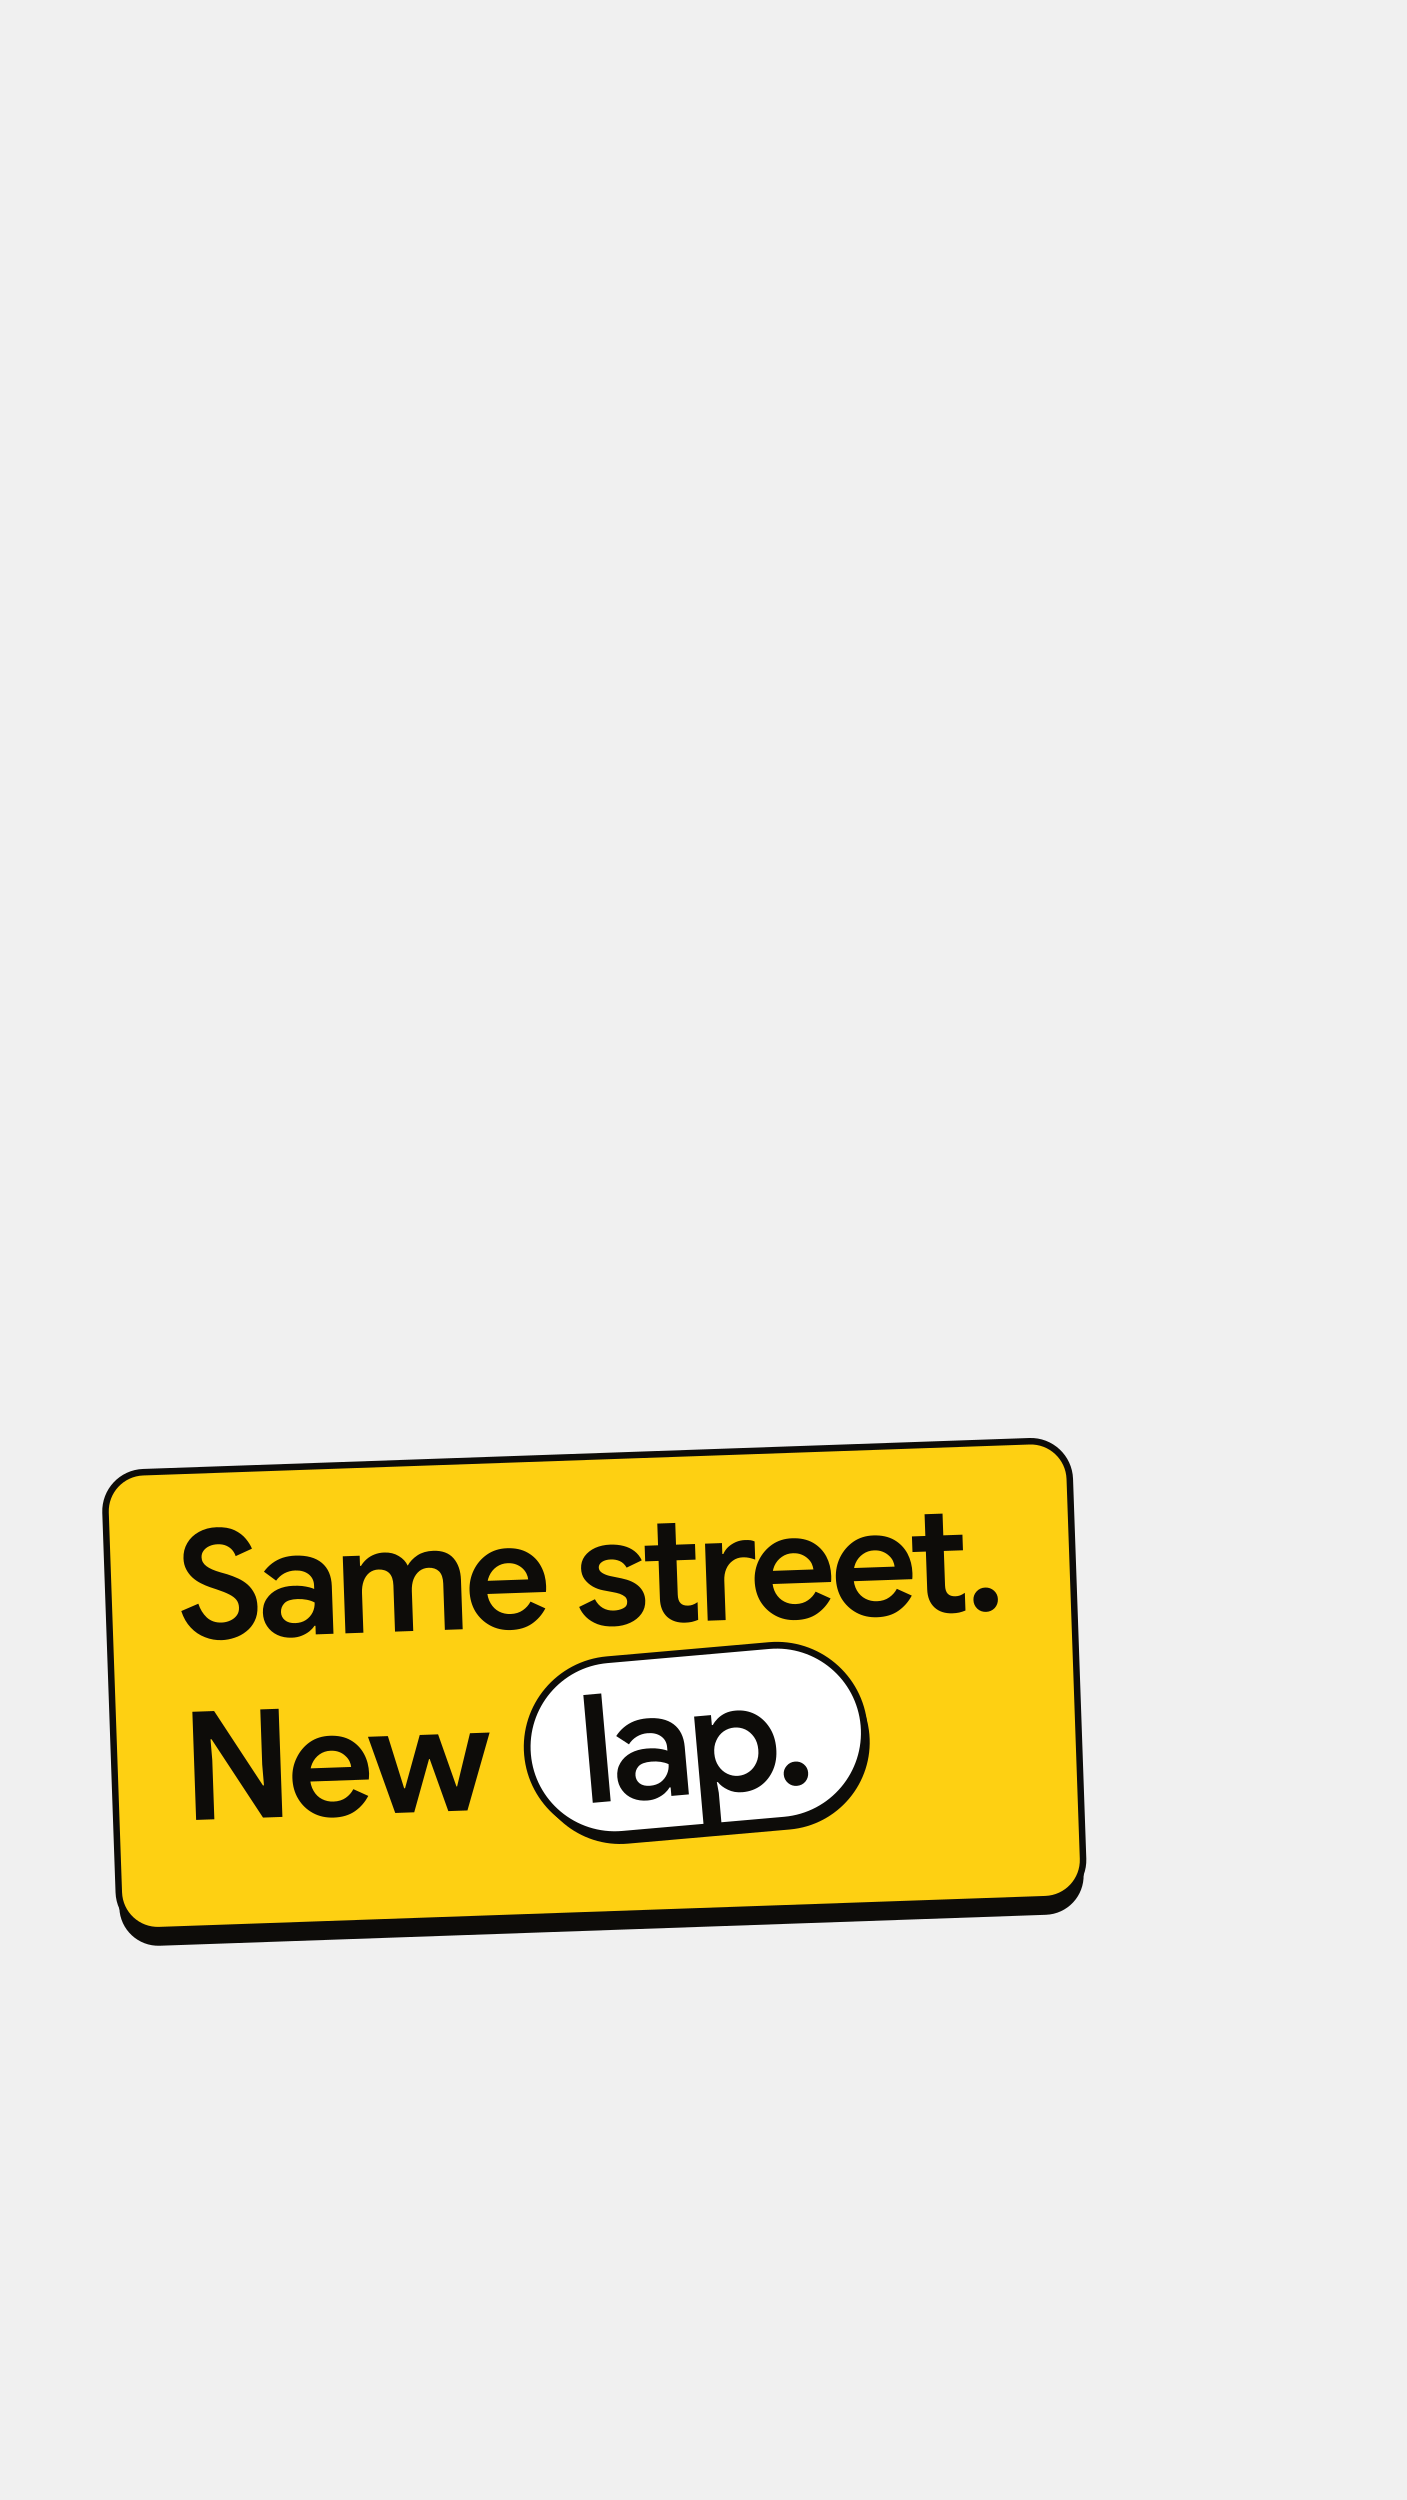
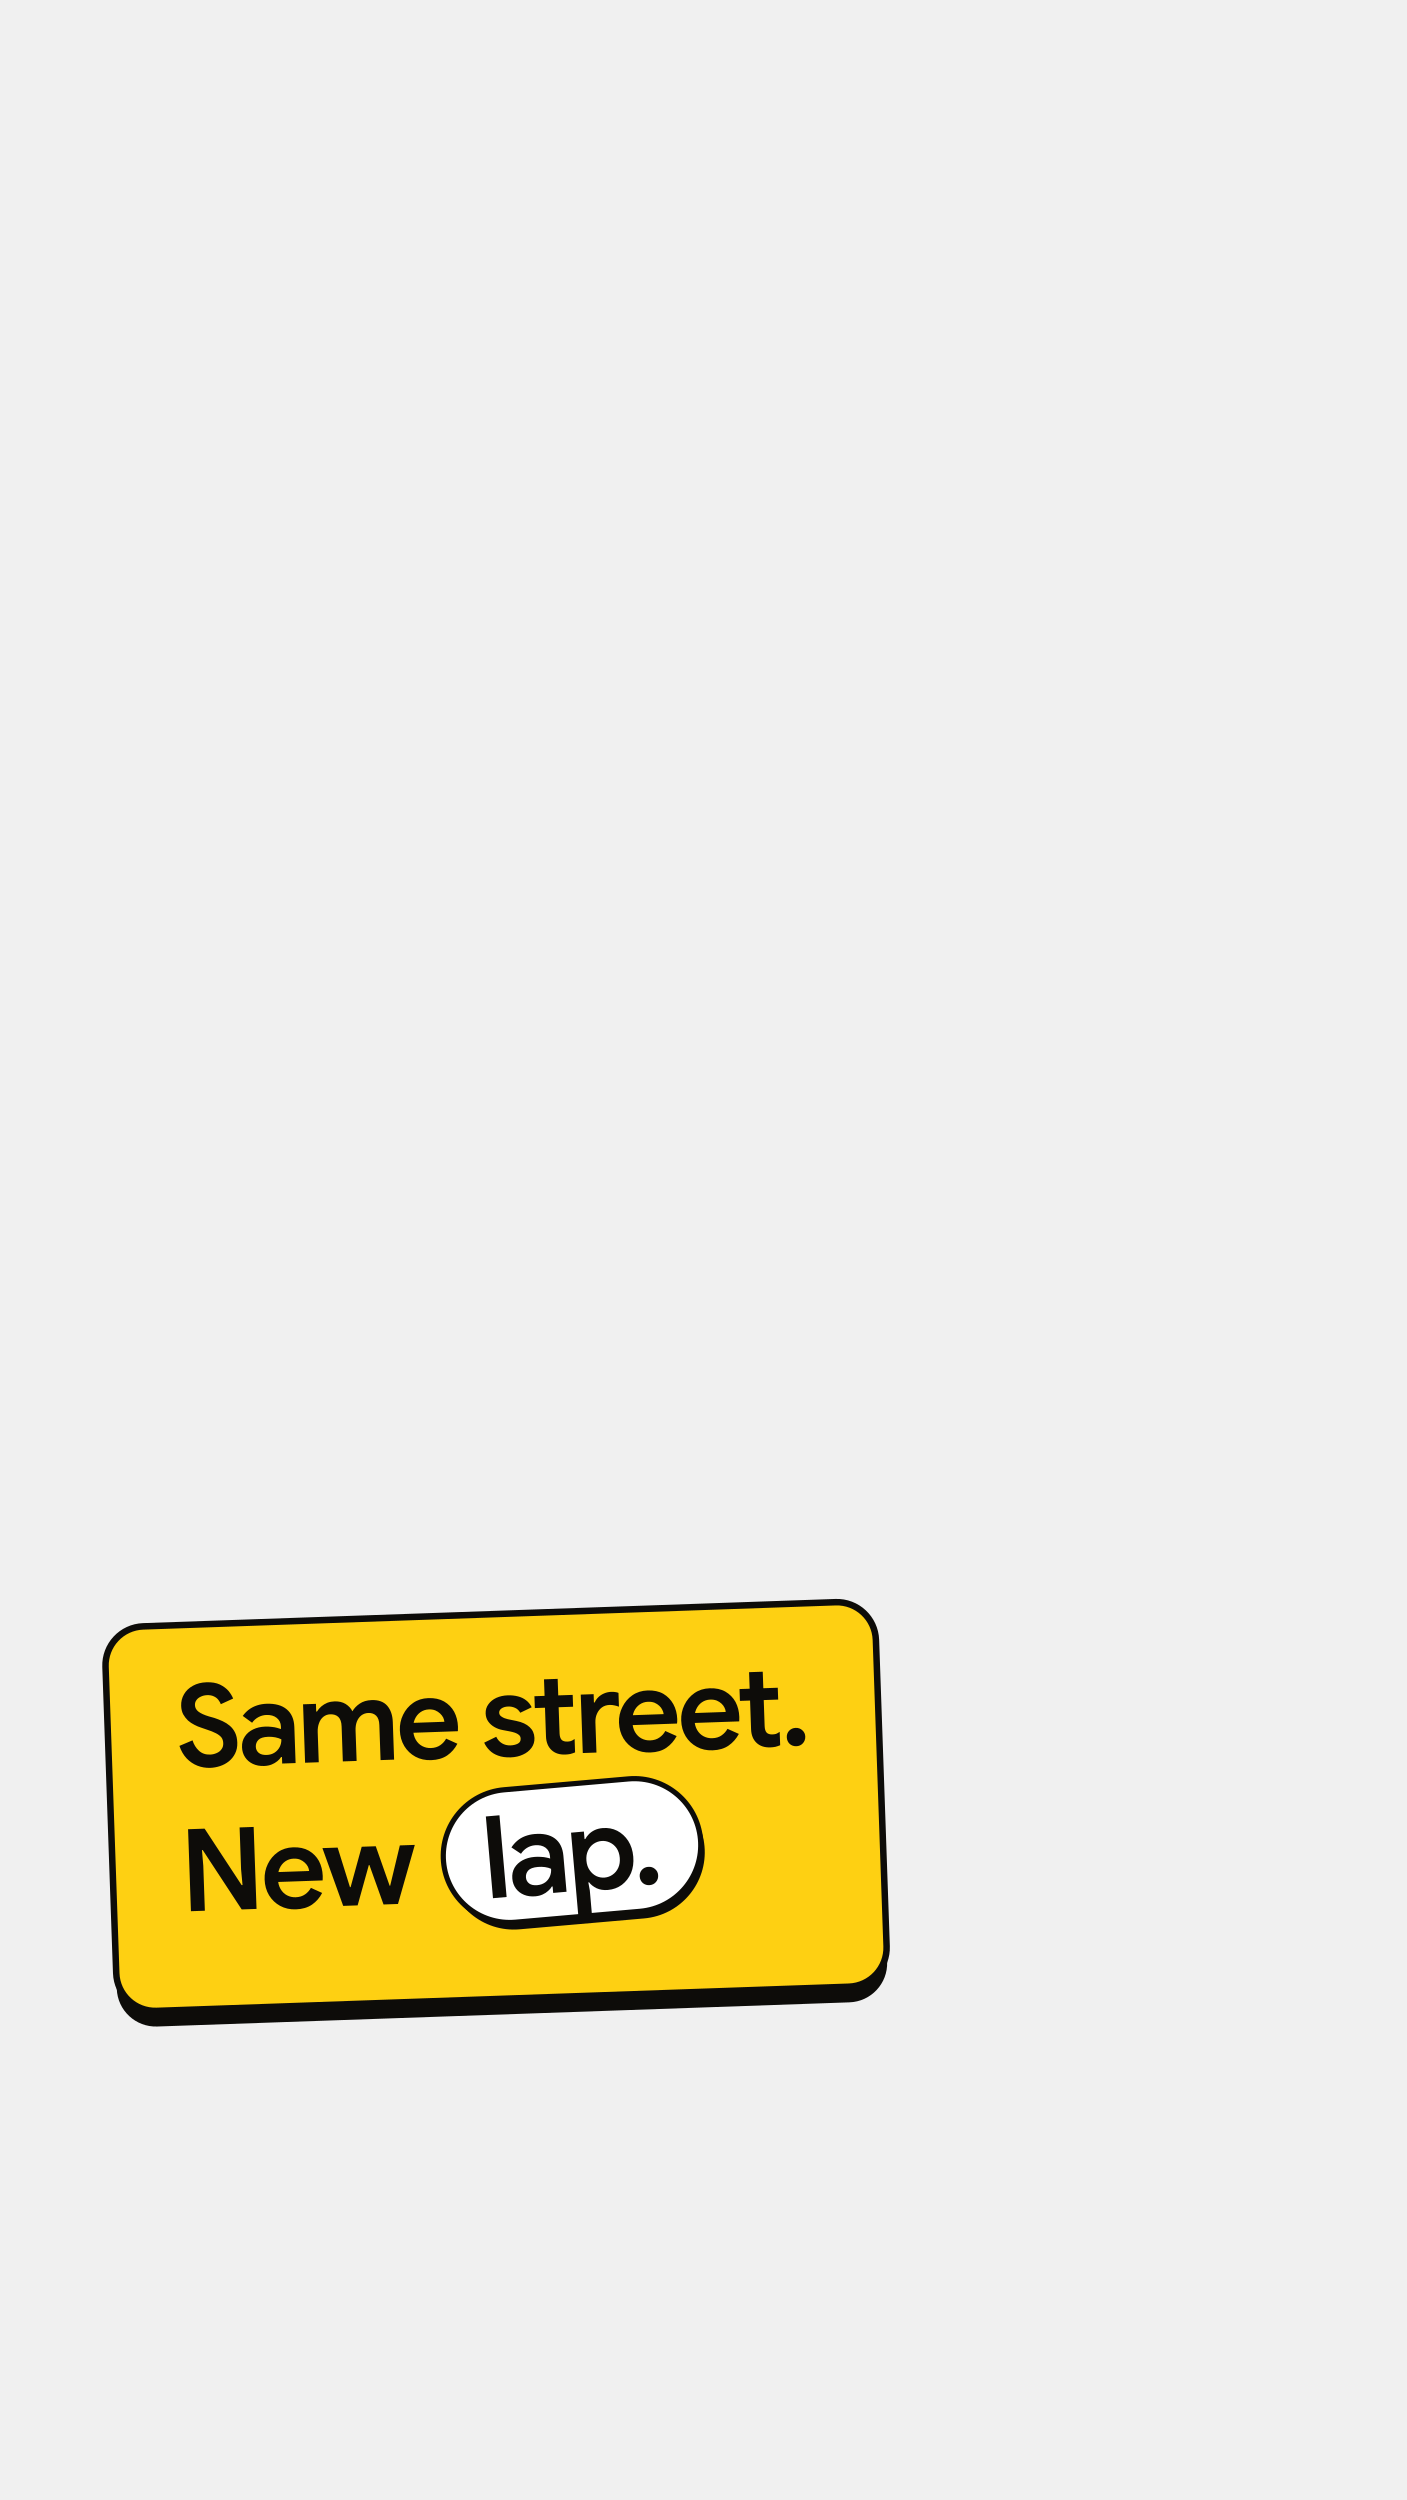
<svg xmlns="http://www.w3.org/2000/svg" width="1080" height="1920" viewBox="0 0 1080 1920">
-   <g id="b1-card" transform="translate(0 0) rotate(-2 80 1131.7)">
-     <rect id="b1-aplat-shadow" x="80" y="1143.7" width="741" height="351.9" rx="30" fill="#0D0C09" />
-     <rect id="b1-aplat" x="80" y="1131.7" width="741" height="351.9" rx="30" fill="#FED012" stroke="#0D0C09" stroke-width="5" />
-     <path id="b1-l1" d="M165.9 1262.7L165.9 1262.7Q159.1 1262.7 153 1260Q146.8 1257.4 142.3 1252.2Q137.7 1247 135.5 1239.3L135.5 1239.3L148.8 1234.1Q150.6 1240.5 154.9 1244.9Q159.3 1249.2 166.1 1249.2L166.1 1249.2Q169.7 1249.2 172.8 1247.9Q176 1246.6 177.9 1244.2Q179.9 1241.8 179.9 1238.2L179.9 1238.2Q179.9 1234.7 178.2 1232.3Q176.5 1229.9 172.9 1227.9Q169.2 1225.8 163.2 1223.6L163.2 1223.6L158.1 1221.7Q154.7 1220.4 151.3 1218.5Q147.8 1216.6 144.9 1213.8Q142.1 1211 140.4 1207.4Q138.6 1203.7 138.6 1198.9L138.6 1198.9Q138.6 1192.5 141.9 1187.3Q145.2 1182 151.2 1179Q157.2 1175.9 164.9 1175.9L164.9 1175.9Q173.2 1175.9 178.6 1178.7Q184 1181.6 187 1185.6Q190.1 1189.6 191.4 1193.3L191.4 1193.3L178.7 1198.6Q178.1 1196.3 176.4 1194Q174.7 1191.8 171.9 1190.4Q169.1 1189 165.2 1189L165.2 1189Q161.7 1189 158.8 1190.2Q155.9 1191.4 154.2 1193.6Q152.5 1195.7 152.5 1198.6L152.5 1198.6Q152.5 1202.7 156 1205.5Q159.4 1208.3 166.5 1210.6L166.5 1210.6L171.8 1212.3Q176 1213.8 180 1215.8Q184 1217.8 187.2 1220.8Q190.3 1223.8 192.2 1228Q194.1 1232.1 194.1 1237.9L194.1 1237.9Q194.1 1244.3 191.5 1249Q189 1253.7 184.8 1256.7Q180.7 1259.8 175.7 1261.2Q170.7 1262.7 165.9 1262.7ZM219.8 1262.7L219.8 1262.7Q213.4 1262.7 208.6 1260.2Q203.7 1257.7 200.9 1253.1Q198.1 1248.6 198.1 1242.8L198.1 1242.8Q198.1 1236.6 201.4 1232.1Q204.6 1227.6 210.1 1225.2Q215.5 1222.9 222.2 1222.9L222.2 1222.9Q225.8 1222.9 228.9 1223.3Q232 1223.8 234.4 1224.5Q236.7 1225.2 238.1 1225.9L238.1 1225.9L238.1 1223.1Q238.1 1217.8 234.3 1214.5Q230.4 1211.2 224 1211.2L224 1211.2Q219.6 1211.2 215.6 1213.1Q211.7 1215.1 209.1 1218.5L209.1 1218.5L200 1211.3Q202.8 1207.7 206.5 1205.1Q210.2 1202.5 214.8 1201.1Q219.5 1199.8 224.5 1199.8L224.5 1199.8Q237.7 1199.8 244.7 1206.1Q251.7 1212.4 251.7 1224.1L251.7 1224.1L251.7 1260.8L238.1 1260.8L238.1 1254.2L237.3 1254.2Q235.8 1256.4 233.3 1258.3Q230.7 1260.2 227.4 1261.4Q224 1262.7 219.8 1262.7ZM222.7 1251.6L222.7 1251.6Q227.5 1251.6 230.9 1249.5Q234.4 1247.3 236.3 1243.8Q238.1 1240.3 238.1 1236.3L238.1 1236.3Q235.6 1234.8 232.2 1234Q228.7 1233.2 225 1233.2L225 1233.2Q217.8 1233.2 214.9 1236Q212 1238.8 212 1242.8L212 1242.8Q212 1246.6 214.8 1249.1Q217.6 1251.6 222.7 1251.6ZM274.7 1260.8L260.9 1260.8L260.9 1201.6L273.9 1201.6L273.9 1209.4L274.7 1209.4Q276.5 1206.6 279.2 1204.4Q281.9 1202.2 285.4 1201Q288.8 1199.8 292.8 1199.8L292.8 1199.8Q299.3 1199.8 303.9 1202.9Q308.6 1205.9 310.5 1210.5L310.5 1210.5Q313.2 1206 318.2 1202.9Q323.2 1199.8 330.5 1199.8L330.5 1199.8Q340.8 1199.8 345.9 1206.1Q351 1212.4 351 1222.8L351 1222.8L351 1260.8L337.3 1260.8L337.3 1225.2Q337.3 1218.8 334.4 1215.7Q331.5 1212.7 326.5 1212.7L326.5 1212.7Q322.5 1212.7 319.4 1214.9Q316.3 1217.2 314.6 1221.1Q313 1225 313 1230.1L313 1230.1L313 1260.8L299 1260.8L299 1225.3Q299 1218.8 296.1 1215.7Q293.2 1212.7 287.9 1212.7L287.9 1212.7Q284 1212.7 280.9 1214.9Q277.9 1217.2 276.3 1221.1Q274.7 1225.1 274.7 1230.2L274.7 1230.2L274.7 1260.8ZM387.9 1262.7L387.9 1262.7Q379 1262.7 372.1 1258.6Q365.2 1254.5 361.2 1247.5Q357.3 1240.4 357.3 1231.3L357.3 1231.3Q357.3 1222.9 361.1 1215.7Q364.9 1208.5 371.7 1204.1Q378.4 1199.8 387.2 1199.8L387.2 1199.8Q396.6 1199.8 403 1203.8Q409.5 1207.8 412.8 1214.6Q416.2 1221.4 416.2 1229.8L416.2 1229.8Q416.2 1231.3 416.1 1232.6Q416 1233.8 415.9 1234.4L415.9 1234.4L365 1234.4L365 1224.3L402.6 1224.3Q402.5 1222.2 401.5 1219.9Q400.5 1217.6 398.6 1215.7Q396.6 1213.7 393.8 1212.5Q391 1211.3 387.3 1211.3L387.3 1211.3Q382.6 1211.3 378.7 1213.8Q374.9 1216.3 372.8 1220.6Q370.7 1225 370.7 1230.9L370.7 1230.9Q370.7 1237.3 373.1 1241.6Q375.5 1246 379.4 1248.2Q383.4 1250.4 388.1 1250.4L388.1 1250.4Q393.8 1250.4 397.7 1247.8Q401.6 1245.3 403.8 1241.4L403.8 1241.4L415 1247Q411 1254.1 404.3 1258.4Q397.6 1262.7 387.9 1262.7ZM467.4 1262.7L467.4 1262.7Q459.9 1262.7 454.6 1260.5Q449.3 1258.2 446 1254.7Q442.6 1251.1 441 1246.8L441 1246.8L453.3 1241.3Q455.4 1245.8 459.1 1248.2Q462.7 1250.5 467.5 1250.5L467.5 1250.5Q471.6 1250.5 474.8 1249Q478 1247.6 478 1244.1L478 1244.1Q478 1241.7 476.5 1240.2Q474.9 1238.8 472.5 1237.8Q470 1236.9 467.1 1236.3L467.1 1236.3L460 1234.7Q455.8 1233.8 452 1231.5Q448.2 1229.1 445.8 1225.6Q443.5 1222.1 443.5 1217.3L443.5 1217.3Q443.5 1212 446.6 1208Q449.7 1204.1 454.9 1201.9Q460.2 1199.8 466.4 1199.8L466.4 1199.8Q472.1 1199.8 476.8 1201.2Q481.5 1202.6 484.9 1205.4Q488.4 1208.3 490.3 1212.7L490.3 1212.7L478.5 1217.9Q476.5 1214.2 473.4 1212.7Q470.3 1211.2 466.5 1211.2L466.5 1211.2Q462.4 1211.2 459.8 1212.8Q457.1 1214.5 457.1 1217.1L457.1 1217.1Q457.1 1219.6 459.6 1221.3Q462.1 1223 465.6 1223.9L465.6 1223.9L474.3 1226Q483 1228.1 487.5 1232.7Q491.9 1237.3 491.9 1243.7L491.9 1243.7Q491.9 1249.4 488.6 1253.7Q485.3 1258 479.8 1260.3Q474.2 1262.7 467.4 1262.7ZM503.8 1213.6L492.9 1213.6L492.9 1201.6L503.8 1201.6L503.8 1213.6ZM522 1261.7L522 1261.7Q513.3 1261.7 508.2 1256.7Q503.2 1251.6 503.2 1242.7L503.2 1242.7L503.2 1184.9L517 1184.9L517 1240Q517 1244.6 518.9 1246.6Q520.7 1248.7 524.7 1248.7L524.7 1248.7Q526.5 1248.7 528.1 1248.2Q529.8 1247.7 532 1246.3L532 1246.3L532 1259.9Q529.5 1260.8 527.1 1261.3Q524.7 1261.7 522 1261.7ZM531.6 1213.6L516.5 1213.6L516.5 1201.6L531.6 1201.6L531.6 1213.6ZM553.1 1260.8L539.3 1260.8L539.3 1201.6L552.3 1201.6L552.3 1210L553.1 1210Q554.5 1207 557 1204.8Q559.6 1202.6 563 1201.2Q566.4 1199.9 570.1 1199.9L570.1 1199.9Q572.6 1199.9 574.4 1200.2Q576.2 1200.6 577.4 1201.2L577.4 1201.2L577.4 1215.2Q575.2 1214.3 572.9 1213.7Q570.6 1213.1 568 1213.1L568 1213.1Q563.5 1213.1 560.2 1215.4Q556.8 1217.6 554.9 1221.6Q553.1 1225.5 553.1 1230.4L553.1 1230.4L553.1 1260.8ZM607 1262.7L607 1262.7Q598.1 1262.7 591.2 1258.6Q584.3 1254.5 580.3 1247.5Q576.4 1240.4 576.4 1231.3L576.4 1231.3Q576.4 1222.9 580.2 1215.7Q584.1 1208.5 590.8 1204.1Q597.5 1199.8 606.3 1199.8L606.3 1199.8Q615.7 1199.8 622.2 1203.8Q628.6 1207.8 632 1214.6Q635.3 1221.4 635.3 1229.8L635.3 1229.8Q635.3 1231.3 635.2 1232.6Q635.1 1233.8 635 1234.4L635 1234.4L584.2 1234.4L584.2 1224.3L621.8 1224.3Q621.6 1222.2 620.7 1219.9Q619.7 1217.6 617.7 1215.7Q615.7 1213.7 612.9 1212.5Q610.2 1211.3 606.4 1211.3L606.4 1211.3Q601.7 1211.3 597.9 1213.8Q594 1216.3 591.9 1220.6Q589.9 1225 589.9 1230.9L589.9 1230.9Q589.9 1237.3 592.2 1241.6Q594.6 1246 598.6 1248.2Q602.5 1250.4 607.3 1250.4L607.3 1250.4Q612.9 1250.4 616.8 1247.8Q620.7 1245.3 622.9 1241.4L622.9 1241.4L634.2 1247Q630.1 1254.1 623.4 1258.4Q616.8 1262.7 607 1262.7ZM669.4 1262.7L669.4 1262.7Q660.5 1262.7 653.6 1258.6Q646.7 1254.5 642.7 1247.5Q638.8 1240.4 638.8 1231.3L638.8 1231.3Q638.8 1222.9 642.6 1215.7Q646.5 1208.5 653.2 1204.1Q659.9 1199.8 668.7 1199.8L668.7 1199.8Q678.1 1199.8 684.6 1203.8Q691 1207.8 694.4 1214.6Q697.7 1221.4 697.7 1229.8L697.7 1229.8Q697.7 1231.3 697.6 1232.6Q697.5 1233.8 697.4 1234.4L697.4 1234.4L646.6 1234.4L646.6 1224.3L684.2 1224.3Q684 1222.2 683.1 1219.9Q682.1 1217.6 680.1 1215.7Q678.1 1213.7 675.3 1212.5Q672.6 1211.3 668.8 1211.3L668.8 1211.3Q664.1 1211.3 660.3 1213.8Q656.4 1216.3 654.3 1220.6Q652.3 1225 652.3 1230.9L652.3 1230.9Q652.3 1237.3 654.6 1241.6Q657 1246 661 1248.2Q664.9 1250.4 669.7 1250.4L669.7 1250.4Q675.3 1250.4 679.2 1247.8Q683.1 1245.3 685.3 1241.4L685.3 1241.4L696.6 1247Q692.5 1254.1 685.8 1258.4Q679.2 1262.7 669.4 1262.7ZM709.2 1213.6L698.3 1213.6L698.3 1201.6L709.2 1201.6L709.2 1213.6ZM727.4 1261.7L727.4 1261.7Q718.7 1261.7 713.7 1256.7Q708.6 1251.6 708.6 1242.7L708.6 1242.7L708.6 1184.9L722.4 1184.9L722.4 1240Q722.4 1244.6 724.3 1246.6Q726.2 1248.7 730.1 1248.7L730.1 1248.7Q732 1248.7 733.6 1248.2Q735.2 1247.7 737.4 1246.3L737.4 1246.3L737.4 1259.9Q735 1260.8 732.5 1261.3Q730.1 1261.7 727.4 1261.7ZM737.1 1213.6L722 1213.6L722 1201.6L737.1 1201.6L737.1 1213.6ZM753.2 1261.5L753.2 1261.5Q749.2 1261.5 746.5 1258.8Q743.8 1256 743.8 1252L743.8 1252Q743.8 1248.2 746.5 1245.5Q749.2 1242.8 753.2 1242.8L753.2 1242.8Q757.1 1242.8 759.9 1245.5Q762.6 1248.2 762.6 1252L762.6 1252Q762.6 1256 759.9 1258.8Q757.1 1261.5 753.2 1261.5Z" fill="#0D0C09" />
-     <path id="b1-l2" d="M155.3 1400L141.3 1400L141.3 1316.9L158 1316.9L193.5 1375.3L194.3 1375.3L193.5 1359.3L193.5 1316.9L207.6 1316.9L207.6 1400L192.7 1400L155.3 1338.5L154.5 1338.5L155.3 1354.5L155.3 1400ZM247 1401.9L247 1401.9Q238 1401.9 231.1 1397.8Q224.2 1393.7 220.3 1386.7Q216.3 1379.6 216.3 1370.5L216.3 1370.5Q216.3 1362.1 220.2 1354.9Q224 1347.7 230.7 1343.3Q237.4 1339 246.3 1339L246.3 1339Q255.7 1339 262.1 1343Q268.5 1347 271.9 1353.8Q275.3 1360.6 275.3 1369L275.3 1369Q275.3 1370.5 275.1 1371.8Q275 1373 274.9 1373.6L274.9 1373.6L224.1 1373.6L224.1 1363.5L261.7 1363.5Q261.6 1361.4 260.6 1359.1Q259.6 1356.8 257.6 1354.9Q255.7 1352.9 252.9 1351.7Q250.1 1350.5 246.4 1350.5L246.4 1350.5Q241.6 1350.5 237.8 1353Q234 1355.5 231.9 1359.8Q229.8 1364.2 229.8 1370.1L229.8 1370.1Q229.8 1376.5 232.2 1380.8Q234.5 1385.2 238.5 1387.4Q242.4 1389.6 247.2 1389.6L247.2 1389.6Q252.9 1389.6 256.8 1387Q260.6 1384.5 262.8 1380.6L262.8 1380.6L274.1 1386.2Q270 1393.3 263.4 1397.6Q256.7 1401.9 247 1401.9ZM308.9 1400L294.3 1400L275.4 1340.8L290.7 1340.8L301.8 1381.3L302.5 1381.3L315.2 1340.8L329.3 1340.8L342 1381.3L342.5 1381.3L353.8 1340.8L368.9 1340.8L349.8 1400L335.1 1400L322.2 1359.5L321.7 1359.5L308.9 1400Z" fill="#0D0C09" />
-     <g id="b1-l2-pill" transform="rotate(-3 397.4 1358.8)">
-       <rect id="b1-l2-pill-shadow" x="400.9" y="1299" width="259.4" height="134.6" rx="67.3" fill="#0D0C09" />
-       <rect id="b1-l2-pill-body" x="397.4" y="1291.5" width="259.4" height="134.6" rx="67.3" fill="#FFFFFF" stroke="#0D0C09" stroke-width="5.2" />
-       <path id="b1-l2-pill-word" d="M457.9 1400L444.1 1400L444.1 1316.9L457.9 1316.9L457.9 1400ZM486.3 1401.9L486.3 1401.9Q480 1401.9 475.1 1399.4Q470.2 1396.9 467.4 1392.3Q464.6 1387.8 464.6 1382L464.6 1382Q464.6 1375.8 467.9 1371.3Q471.1 1366.8 476.6 1364.4Q482 1362.1 488.8 1362.1L488.8 1362.1Q492.4 1362.1 495.4 1362.5Q498.5 1363 500.9 1363.7Q503.3 1364.4 504.7 1365.1L504.7 1365.1L504.7 1362.3Q504.7 1357 500.8 1353.7Q496.9 1350.4 490.5 1350.4L490.5 1350.4Q486.1 1350.4 482.2 1352.3Q478.2 1354.3 475.7 1357.7L475.7 1357.7L466.5 1350.5Q469.3 1346.9 473 1344.3Q476.7 1341.7 481.3 1340.3Q486 1339 491 1339L491 1339Q504.2 1339 511.2 1345.3Q518.2 1351.6 518.2 1363.3L518.2 1363.3L518.2 1400L504.7 1400L504.7 1393.4L503.8 1393.4Q502.3 1395.6 499.8 1397.5Q497.2 1399.4 493.9 1400.6Q490.5 1401.9 486.3 1401.9ZM489.2 1390.8L489.2 1390.8Q494 1390.8 497.5 1388.7Q500.9 1386.5 502.8 1383Q504.7 1379.5 504.7 1375.5L504.7 1375.5Q502.1 1374 498.7 1373.2Q495.3 1372.4 491.6 1372.4L491.6 1372.4Q484.4 1372.4 481.5 1375.2Q478.6 1378 478.6 1382L478.6 1382Q478.6 1385.8 481.3 1388.3Q484.1 1390.8 489.2 1390.8ZM541.2 1425.1L527.4 1425.1L527.4 1340.8L540.4 1340.8L540.4 1348.5L541.2 1348.5Q542.7 1346.1 545.3 1343.9Q547.9 1341.7 551.5 1340.3Q555.1 1339 559.5 1339L559.5 1339Q567.6 1339 574.1 1343Q580.5 1347 584.3 1354.1Q588.1 1361.1 588.1 1370.4L588.1 1370.4Q588.1 1379.7 584.3 1386.8Q580.5 1393.9 574.1 1397.9Q567.6 1401.9 559.5 1401.9L559.5 1401.9Q553 1401.9 548.3 1399Q543.5 1396.2 541.2 1392.5L541.2 1392.5L540.4 1392.5L541.2 1400.8L541.2 1425.1ZM557.3 1389.1L557.3 1389.1Q561.8 1389.1 565.7 1386.8Q569.5 1384.6 571.9 1380.3Q574.3 1376.1 574.3 1370.4L574.3 1370.4Q574.3 1364.6 571.9 1360.5Q569.5 1356.4 565.7 1354.1Q561.8 1351.9 557.3 1351.9L557.3 1351.9Q552.9 1351.9 549 1354.1Q545.1 1356.4 542.8 1360.6Q540.4 1364.7 540.4 1370.4L540.4 1370.4Q540.4 1376.1 542.8 1380.3Q545.1 1384.5 549 1386.8Q552.9 1389.1 557.3 1389.1ZM601.5 1400.7L601.5 1400.7Q597.6 1400.7 594.9 1398Q592.1 1395.2 592.1 1391.2L592.1 1391.2Q592.1 1387.4 594.9 1384.7Q597.6 1382 601.5 1382L601.5 1382Q605.5 1382 608.2 1384.7Q610.9 1387.4 610.9 1391.2L610.9 1391.2Q610.9 1395.2 608.2 1398Q605.5 1400.7 601.5 1400.7Z" fill="#0D0C09" />
+   <g id="b1-card" transform="translate(0 0) rotate(-2 80 1250.1)">
+     <rect id="b1-aplat-shadow" x="80" y="1262.1" width="592" height="295.5" rx="30" fill="#0D0C09" />
+     <rect id="b1-aplat" x="80" y="1250.1" width="592" height="295.5" rx="30" fill="#FED012" stroke="#0D0C09" stroke-width="5" />
+     <path id="b1-l1" d="M157.7 1360.5L157.7 1360.5Q152.6 1360.5 147.9 1358.5Q143.3 1356.5 139.8 1352.6Q136.3 1348.6 134.6 1342.8L134.6 1342.8L144.8 1338.9Q146.1 1343.7 149.4 1347Q152.7 1350.3 157.9 1350.3L157.9 1350.3Q160.6 1350.3 163 1349.3Q165.4 1348.4 166.8 1346.5Q168.3 1344.7 168.3 1341.9L168.3 1341.9Q168.3 1339.3 167.1 1337.5Q165.8 1335.7 163 1334.1Q160.2 1332.5 155.7 1330.9L155.7 1330.9L151.8 1329.4Q149.2 1328.5 146.6 1327Q144 1325.6 141.8 1323.5Q139.7 1321.3 138.3 1318.6Q137 1315.8 137 1312.1L137 1312.1Q137 1307.3 139.5 1303.3Q142 1299.3 146.6 1297Q151.1 1294.7 157 1294.7L157 1294.7Q163.2 1294.7 167.3 1296.8Q171.4 1299 173.8 1302Q176.1 1305.1 177.1 1307.9L177.1 1307.9L167.5 1311.9Q166.9 1310.2 165.7 1308.5Q164.4 1306.7 162.3 1305.7Q160.2 1304.6 157.2 1304.6L157.2 1304.6Q154.5 1304.6 152.3 1305.6Q150.1 1306.5 148.9 1308.1Q147.6 1309.7 147.6 1311.9L147.6 1311.9Q147.6 1315 150.2 1317.1Q152.8 1319.2 158.1 1321L158.1 1321L162.2 1322.3Q165.4 1323.5 168.4 1325Q171.4 1326.5 173.8 1328.7Q176.3 1331 177.7 1334.2Q179.1 1337.4 179.1 1341.8L179.1 1341.8Q179.1 1346.6 177.1 1350.2Q175.2 1353.7 172.1 1356Q169 1358.3 165.2 1359.4Q161.4 1360.5 157.7 1360.5ZM199.1 1360.5L199.1 1360.5Q194.2 1360.5 190.5 1358.6Q186.8 1356.7 184.7 1353.3Q182.6 1349.9 182.6 1345.5L182.6 1345.5Q182.6 1340.7 185.1 1337.3Q187.5 1333.9 191.7 1332.1Q195.8 1330.3 200.9 1330.3L200.9 1330.3Q203.6 1330.3 206 1330.7Q208.3 1331 210.1 1331.6Q211.9 1332.1 213 1332.6L213 1332.6L213 1330.5Q213 1326.5 210 1323.9Q207.1 1321.4 202.2 1321.4L202.2 1321.4Q198.9 1321.4 195.9 1322.9Q192.9 1324.4 191 1327L191 1327L184 1321.5Q186.1 1318.8 188.9 1316.8Q191.8 1314.8 195.3 1313.8Q198.8 1312.8 202.6 1312.8L202.6 1312.8Q212.6 1312.8 217.9 1317.6Q223.3 1322.4 223.3 1331.3L223.3 1331.3L223.3 1359.1L213 1359.1L213 1354.1L212.3 1354.1Q211.2 1355.8 209.3 1357.2Q207.3 1358.7 204.8 1359.6Q202.2 1360.5 199.1 1360.5ZM201.3 1352.1L201.3 1352.1Q204.9 1352.1 207.5 1350.5Q210.1 1348.9 211.6 1346.2Q213 1343.5 213 1340.5L213 1340.5Q211 1339.4 208.4 1338.8Q205.8 1338.2 203 1338.2L203 1338.2Q197.6 1338.2 195.4 1340.3Q193.2 1342.4 193.2 1345.5L193.2 1345.5Q193.2 1348.4 195.3 1350.3Q197.4 1352.1 201.3 1352.1ZM241.1 1359.1L230.6 1359.1L230.6 1314.2L240.5 1314.2L240.5 1320.1L241.1 1320.1Q242.5 1318 244.6 1316.3Q246.6 1314.7 249.2 1313.7Q251.9 1312.8 254.8 1312.8L254.8 1312.8Q259.8 1312.8 263.3 1315.1Q266.8 1317.5 268.3 1320.9L268.3 1320.9Q270.3 1317.6 274.1 1315.2Q277.9 1312.8 283.4 1312.8L283.4 1312.8Q291.3 1312.8 295.2 1317.6Q299 1322.4 299 1330.2L299 1330.2L299 1359.1L288.6 1359.1L288.6 1332.1Q288.6 1327.2 286.4 1324.9Q284.2 1322.6 280.5 1322.6L280.5 1322.6Q277.4 1322.6 275 1324.3Q272.7 1326 271.4 1329Q270.2 1331.9 270.2 1335.8L270.2 1335.8L270.2 1359.1L259.6 1359.1L259.6 1332.2Q259.6 1327.2 257.4 1324.9Q255.2 1322.6 251.2 1322.6L251.2 1322.6Q248.2 1322.6 245.9 1324.3Q243.6 1326 242.4 1329Q241.1 1332 241.1 1335.9L241.1 1335.9L241.1 1359.1ZM327.4 1360.5L327.4 1360.5Q320.7 1360.5 315.4 1357.4Q310.2 1354.3 307.2 1349Q304.2 1343.6 304.2 1336.7L304.2 1336.7Q304.2 1330.3 307.1 1324.9Q310 1319.4 315.1 1316.1Q320.2 1312.8 326.9 1312.8L326.9 1312.8Q334 1312.8 338.9 1315.8Q343.8 1318.9 346.4 1324Q348.9 1329.2 348.9 1335.6L348.9 1335.6Q348.9 1336.7 348.8 1337.7Q348.7 1338.6 348.7 1339L348.7 1339L310.1 1339L310.1 1331.4L338.6 1331.4Q338.5 1329.8 337.8 1328.1Q337 1326.4 335.5 1324.9Q334 1323.4 331.9 1322.4Q329.8 1321.5 327 1321.5L327 1321.5Q323.4 1321.5 320.5 1323.4Q317.6 1325.3 316 1328.6Q314.4 1331.9 314.4 1336.4L314.4 1336.4Q314.4 1341.2 316.2 1344.5Q318 1347.8 321 1349.5Q324 1351.2 327.6 1351.2L327.6 1351.2Q331.9 1351.2 334.9 1349.2Q337.8 1347.3 339.5 1344.4L339.5 1344.4L348 1348.6Q345 1354 339.9 1357.3Q334.8 1360.5 327.4 1360.5ZM388.6 1360.5L388.6 1360.5Q383 1360.5 378.9 1358.8Q374.9 1357.2 372.4 1354.4Q369.9 1351.7 368.6 1348.5L368.6 1348.5L378 1344.3Q379.5 1347.7 382.3 1349.5Q385.1 1351.3 388.7 1351.3L388.7 1351.3Q391.9 1351.3 394.3 1350.2Q396.7 1349.1 396.7 1346.4L396.7 1346.4Q396.7 1344.6 395.5 1343.5Q394.3 1342.4 392.5 1341.7Q390.6 1341 388.4 1340.5L388.4 1340.5L383.1 1339.3Q379.8 1338.6 376.9 1336.8Q374.1 1335.1 372.3 1332.4Q370.5 1329.7 370.5 1326.1L370.5 1326.1Q370.5 1322.1 372.9 1319.1Q375.2 1316.1 379.2 1314.4Q383.2 1312.8 387.9 1312.8L387.9 1312.8Q392.2 1312.8 395.8 1313.9Q399.3 1314.9 401.9 1317.1Q404.5 1319.2 406 1322.6L406 1322.6L397.1 1326.5Q395.6 1323.7 393.2 1322.6Q390.8 1321.4 388 1321.4L388 1321.4Q384.8 1321.4 382.8 1322.7Q380.9 1324 380.9 1325.9L380.9 1325.9Q380.9 1327.9 382.8 1329.1Q384.6 1330.4 387.3 1331.1L387.3 1331.1L393.9 1332.7Q400.5 1334.3 403.9 1337.8Q407.3 1341.2 407.3 1346.2L407.3 1346.2Q407.3 1350.5 404.8 1353.7Q402.2 1357 398 1358.7Q393.8 1360.5 388.6 1360.5ZM416.7 1323.3L408.4 1323.3L408.4 1314.2L416.7 1314.2L416.7 1323.3ZM430.5 1359.8L430.5 1359.8Q423.9 1359.8 420.1 1356Q416.2 1352.1 416.2 1345.4L416.2 1345.4L416.2 1301.5L426.7 1301.5L426.7 1343.3Q426.7 1346.8 428.1 1348.4Q429.5 1349.9 432.5 1349.9L432.5 1349.9Q433.9 1349.9 435.2 1349.6Q436.4 1349.2 438.1 1348.1L438.1 1348.1L438.1 1358.4Q436.2 1359.1 434.4 1359.5Q432.5 1359.8 430.5 1359.8ZM437.8 1323.3L426.4 1323.3L426.4 1314.2L437.8 1314.2L437.8 1323.3ZM454.5 1359.1L444 1359.1L444 1314.2L453.9 1314.2L453.9 1320.6L454.5 1320.6Q455.6 1318.3 457.5 1316.6Q459.4 1314.9 462 1313.9Q464.6 1312.9 467.5 1312.9L467.5 1312.9Q469.3 1312.9 470.7 1313.2Q472 1313.4 473 1313.9L473 1313.9L473 1324.5Q471.3 1323.8 469.6 1323.4Q467.8 1322.9 465.9 1322.9L465.9 1322.9Q462.4 1322.9 459.9 1324.6Q457.3 1326.4 455.9 1329.4Q454.5 1332.3 454.5 1336L454.5 1336L454.5 1359.1ZM495.9 1360.5L495.9 1360.5Q489.1 1360.5 483.9 1357.4Q478.6 1354.3 475.6 1349Q472.6 1343.6 472.6 1336.7L472.6 1336.7Q472.6 1330.3 475.6 1324.9Q478.5 1319.4 483.6 1316.1Q488.7 1312.8 495.4 1312.8L495.4 1312.8Q502.5 1312.8 507.4 1315.8Q512.2 1318.9 514.8 1324Q517.4 1329.2 517.4 1335.6L517.4 1335.6Q517.4 1336.7 517.3 1337.7Q517.2 1338.6 517.1 1339L517.1 1339L478.5 1339L478.5 1331.4L507.1 1331.4Q507 1329.8 506.2 1328.1Q505.5 1326.4 504 1324.9Q502.5 1323.4 500.4 1322.4Q498.3 1321.5 495.4 1321.5L495.4 1321.5Q491.8 1321.5 488.9 1323.4Q486 1325.3 484.4 1328.6Q482.9 1331.9 482.9 1336.4L482.9 1336.4Q482.9 1341.2 484.7 1344.5Q486.5 1347.8 489.5 1349.5Q492.4 1351.2 496.1 1351.2L496.1 1351.2Q500.4 1351.2 503.3 1349.2Q506.3 1347.3 507.9 1344.4L507.9 1344.4L516.5 1348.6Q513.4 1354 508.3 1357.3Q503.3 1360.5 495.9 1360.5ZM543.7 1360.5L543.7 1360.5Q536.9 1360.5 531.7 1357.4Q526.4 1354.3 523.4 1349Q520.4 1343.6 520.4 1336.7L520.4 1336.7Q520.4 1330.3 523.3 1324.9Q526.2 1319.4 531.3 1316.1Q536.4 1312.8 543.1 1312.8L543.1 1312.8Q550.3 1312.8 555.1 1315.8Q560 1318.9 562.6 1324Q565.1 1329.2 565.1 1335.6L565.1 1335.6Q565.1 1336.7 565 1337.7Q565 1338.6 564.9 1339L564.9 1339L526.3 1339L526.3 1331.4L554.8 1331.4Q554.8 1329.8 554 1328.1Q553.3 1326.4 551.8 1324.9Q550.3 1323.4 548.2 1322.4Q546 1321.5 543.2 1321.5L543.2 1321.5Q539.6 1321.5 536.7 1323.4Q533.8 1325.3 532.2 1328.6Q530.6 1331.9 530.6 1336.4L530.6 1336.4Q530.6 1341.2 532.4 1344.5Q534.2 1347.8 537.2 1349.5Q540.2 1351.2 543.8 1351.2L543.8 1351.2Q548.2 1351.2 551.1 1349.2Q554 1347.3 555.7 1344.4L555.7 1344.4L564.3 1348.6Q561.2 1354 556.1 1357.3Q551.1 1360.5 543.7 1360.5ZM574.3 1323.3L566 1323.3L566 1314.2L574.3 1314.2L574.3 1323.3ZM588.1 1359.8L588.1 1359.8Q581.5 1359.8 577.7 1356Q573.8 1352.1 573.8 1345.4L573.8 1345.4L573.8 1301.5L584.3 1301.5L584.3 1343.3Q584.3 1346.8 585.7 1348.4Q587.1 1349.9 590.1 1349.9L590.1 1349.9Q591.5 1349.9 592.8 1349.6Q594 1349.2 595.7 1348.1L595.7 1348.1L595.7 1358.4Q593.8 1359.1 592 1359.5Q590.1 1359.8 588.1 1359.8ZM595.4 1323.3L584 1323.3L584 1314.2L595.4 1314.2L595.4 1323.3ZM608.1 1359.6L608.1 1359.6Q605.1 1359.6 603 1357.6Q601 1355.5 601 1352.4L601 1352.4Q601 1349.5 603 1347.5Q605.1 1345.5 608.1 1345.5L608.1 1345.5Q611.1 1345.5 613.1 1347.5Q615.2 1349.5 615.2 1352.4L615.2 1352.4Q615.2 1355.5 613.1 1357.6Q611.1 1359.6 608.1 1359.6Z" fill="#0D0C09" />
+     <path id="b1-l2" d="M149.7 1470L139 1470L139 1407L151.7 1407L178.6 1451.3L179.3 1451.3L178.6 1439.1L178.6 1407L189.4 1407L189.4 1470L178 1470L149.7 1423.4L149.1 1423.4L149.7 1435.5L149.7 1470ZM219.6 1471.4L219.6 1471.4Q212.9 1471.4 207.6 1468.3Q202.4 1465.2 199.4 1459.9Q196.4 1454.5 196.4 1447.6L196.4 1447.6Q196.4 1441.2 199.3 1435.8Q202.2 1430.3 207.3 1427Q212.4 1423.7 219.1 1423.7L219.1 1423.7Q226.2 1423.7 231.1 1426.7Q236 1429.8 238.6 1434.9Q241.1 1440.1 241.1 1446.5L241.1 1446.5Q241.1 1447.6 241 1448.6Q240.9 1449.5 240.9 1449.9L240.9 1449.9L202.3 1449.9L202.3 1442.3L230.8 1442.3Q230.7 1440.7 230 1439Q229.2 1437.3 227.7 1435.8Q226.2 1434.3 224.1 1433.3Q222 1432.4 219.2 1432.4L219.2 1432.4Q215.6 1432.4 212.7 1434.3Q209.8 1436.2 208.2 1439.5Q206.6 1442.8 206.6 1447.3L206.6 1447.3Q206.6 1452.1 208.4 1455.4Q210.2 1458.7 213.2 1460.4Q216.2 1462.1 219.8 1462.1L219.8 1462.1Q224.1 1462.1 227.1 1460.1Q230 1458.2 231.7 1455.3L231.7 1455.3L240.2 1459.5Q237.2 1464.9 232.1 1468.2Q227 1471.4 219.6 1471.4ZM267.1 1470L256 1470L241.6 1425.1L253.3 1425.1L261.7 1455.8L262.2 1455.8L271.8 1425.1L282.6 1425.1L292.2 1455.8L292.6 1455.8L301.1 1425.1L312.6 1425.1L298.1 1470L287 1470L277.2 1439.3L276.8 1439.3L267.1 1470Z" fill="#0D0C09" />
+     <g id="b1-l2-pill" transform="rotate(-3 334.2 1438.8)">
+       <rect id="b1-l2-pill-shadow" x="336.8" y="1393.5" width="198.1" height="102.1" rx="51.05" fill="#0D0C09" />
+       <rect id="b1-l2-pill-body" x="334.2" y="1387.8" width="198.1" height="102.1" rx="51.05" fill="#FFFFFF" stroke="#0D0C09" stroke-width="4" />
+       <path id="b1-l2-pill-word" d="M380.1 1470L369.6 1470L369.6 1407L380.1 1407L380.1 1470ZM402.1 1471.4L402.1 1471.4Q397.3 1471.4 393.6 1469.5Q389.9 1467.6 387.8 1464.2Q385.7 1460.8 385.7 1456.4L385.7 1456.4Q385.7 1451.6 388.1 1448.2Q390.6 1444.8 394.7 1443Q398.9 1441.2 404 1441.2L404 1441.2Q406.7 1441.2 409 1441.6Q411.4 1441.9 413.2 1442.5Q415 1443 416 1443.5L416 1443.5L416 1441.4Q416 1437.4 413.1 1434.8Q410.1 1432.3 405.3 1432.3L405.3 1432.3Q401.9 1432.3 398.9 1433.8Q396 1435.3 394 1437.9L394 1437.9L387.1 1432.4Q389.2 1429.7 392 1427.7Q394.8 1425.7 398.3 1424.7Q401.9 1423.7 405.6 1423.7L405.6 1423.7Q415.7 1423.7 421 1428.5Q426.3 1433.3 426.3 1442.2L426.3 1442.2L426.3 1470L416 1470L416 1465L415.4 1465Q414.3 1466.7 412.3 1468.1Q410.4 1469.6 407.8 1470.5Q405.3 1471.4 402.1 1471.4ZM404.3 1463L404.3 1463Q407.9 1463 410.6 1461.4Q413.2 1459.8 414.6 1457.1Q416 1454.4 416 1451.4L416 1451.4Q414.1 1450.3 411.5 1449.7Q408.9 1449.1 406.1 1449.1L406.1 1449.1Q400.6 1449.1 398.4 1451.2Q396.2 1453.3 396.2 1456.4L396.2 1456.4Q396.2 1459.3 398.3 1461.2Q400.4 1463 404.3 1463ZM444.2 1489L433.7 1489L433.7 1425.1L443.6 1425.1L443.6 1430.9L444.2 1430.9Q445.3 1429.1 447.3 1427.4Q449.3 1425.7 452 1424.7Q454.7 1423.7 458.1 1423.7L458.1 1423.7Q464.2 1423.7 469.1 1426.7Q474 1429.8 476.9 1435.2Q479.7 1440.5 479.7 1447.6L479.7 1447.6Q479.7 1454.6 476.9 1460Q474 1465.3 469.1 1468.4Q464.2 1471.4 458.1 1471.4L458.1 1471.4Q453.2 1471.4 449.5 1469.3Q445.9 1467.1 444.2 1464.3L444.2 1464.3L443.6 1464.3L444.2 1470.6L444.2 1489ZM456.4 1461.7L456.4 1461.7Q459.8 1461.7 462.7 1460Q465.7 1458.3 467.5 1455.1Q469.3 1451.9 469.3 1447.6L469.3 1447.6Q469.3 1443.2 467.5 1440Q465.7 1436.9 462.7 1435.2Q459.8 1433.5 456.4 1433.5L456.4 1433.5Q453.1 1433.5 450.1 1435.2Q447.2 1436.9 445.4 1440.1Q443.6 1443.2 443.6 1447.6L443.6 1447.6Q443.6 1451.9 445.4 1455Q447.2 1458.2 450.1 1460Q453.1 1461.7 456.4 1461.7ZM490.4 1470.5L490.4 1470.5Q487.4 1470.5 485.3 1468.5Q483.3 1466.4 483.3 1463.3L483.3 1463.3Q483.3 1460.4 485.3 1458.4Q487.4 1456.4 490.4 1456.4L490.4 1456.4Q493.4 1456.4 495.4 1458.4Q497.5 1460.4 497.5 1463.3L497.5 1463.3Q497.5 1466.4 495.4 1468.5Q493.4 1470.5 490.4 1470.5Z" fill="#0D0C09" />
    </g>
  </g>
</svg>
